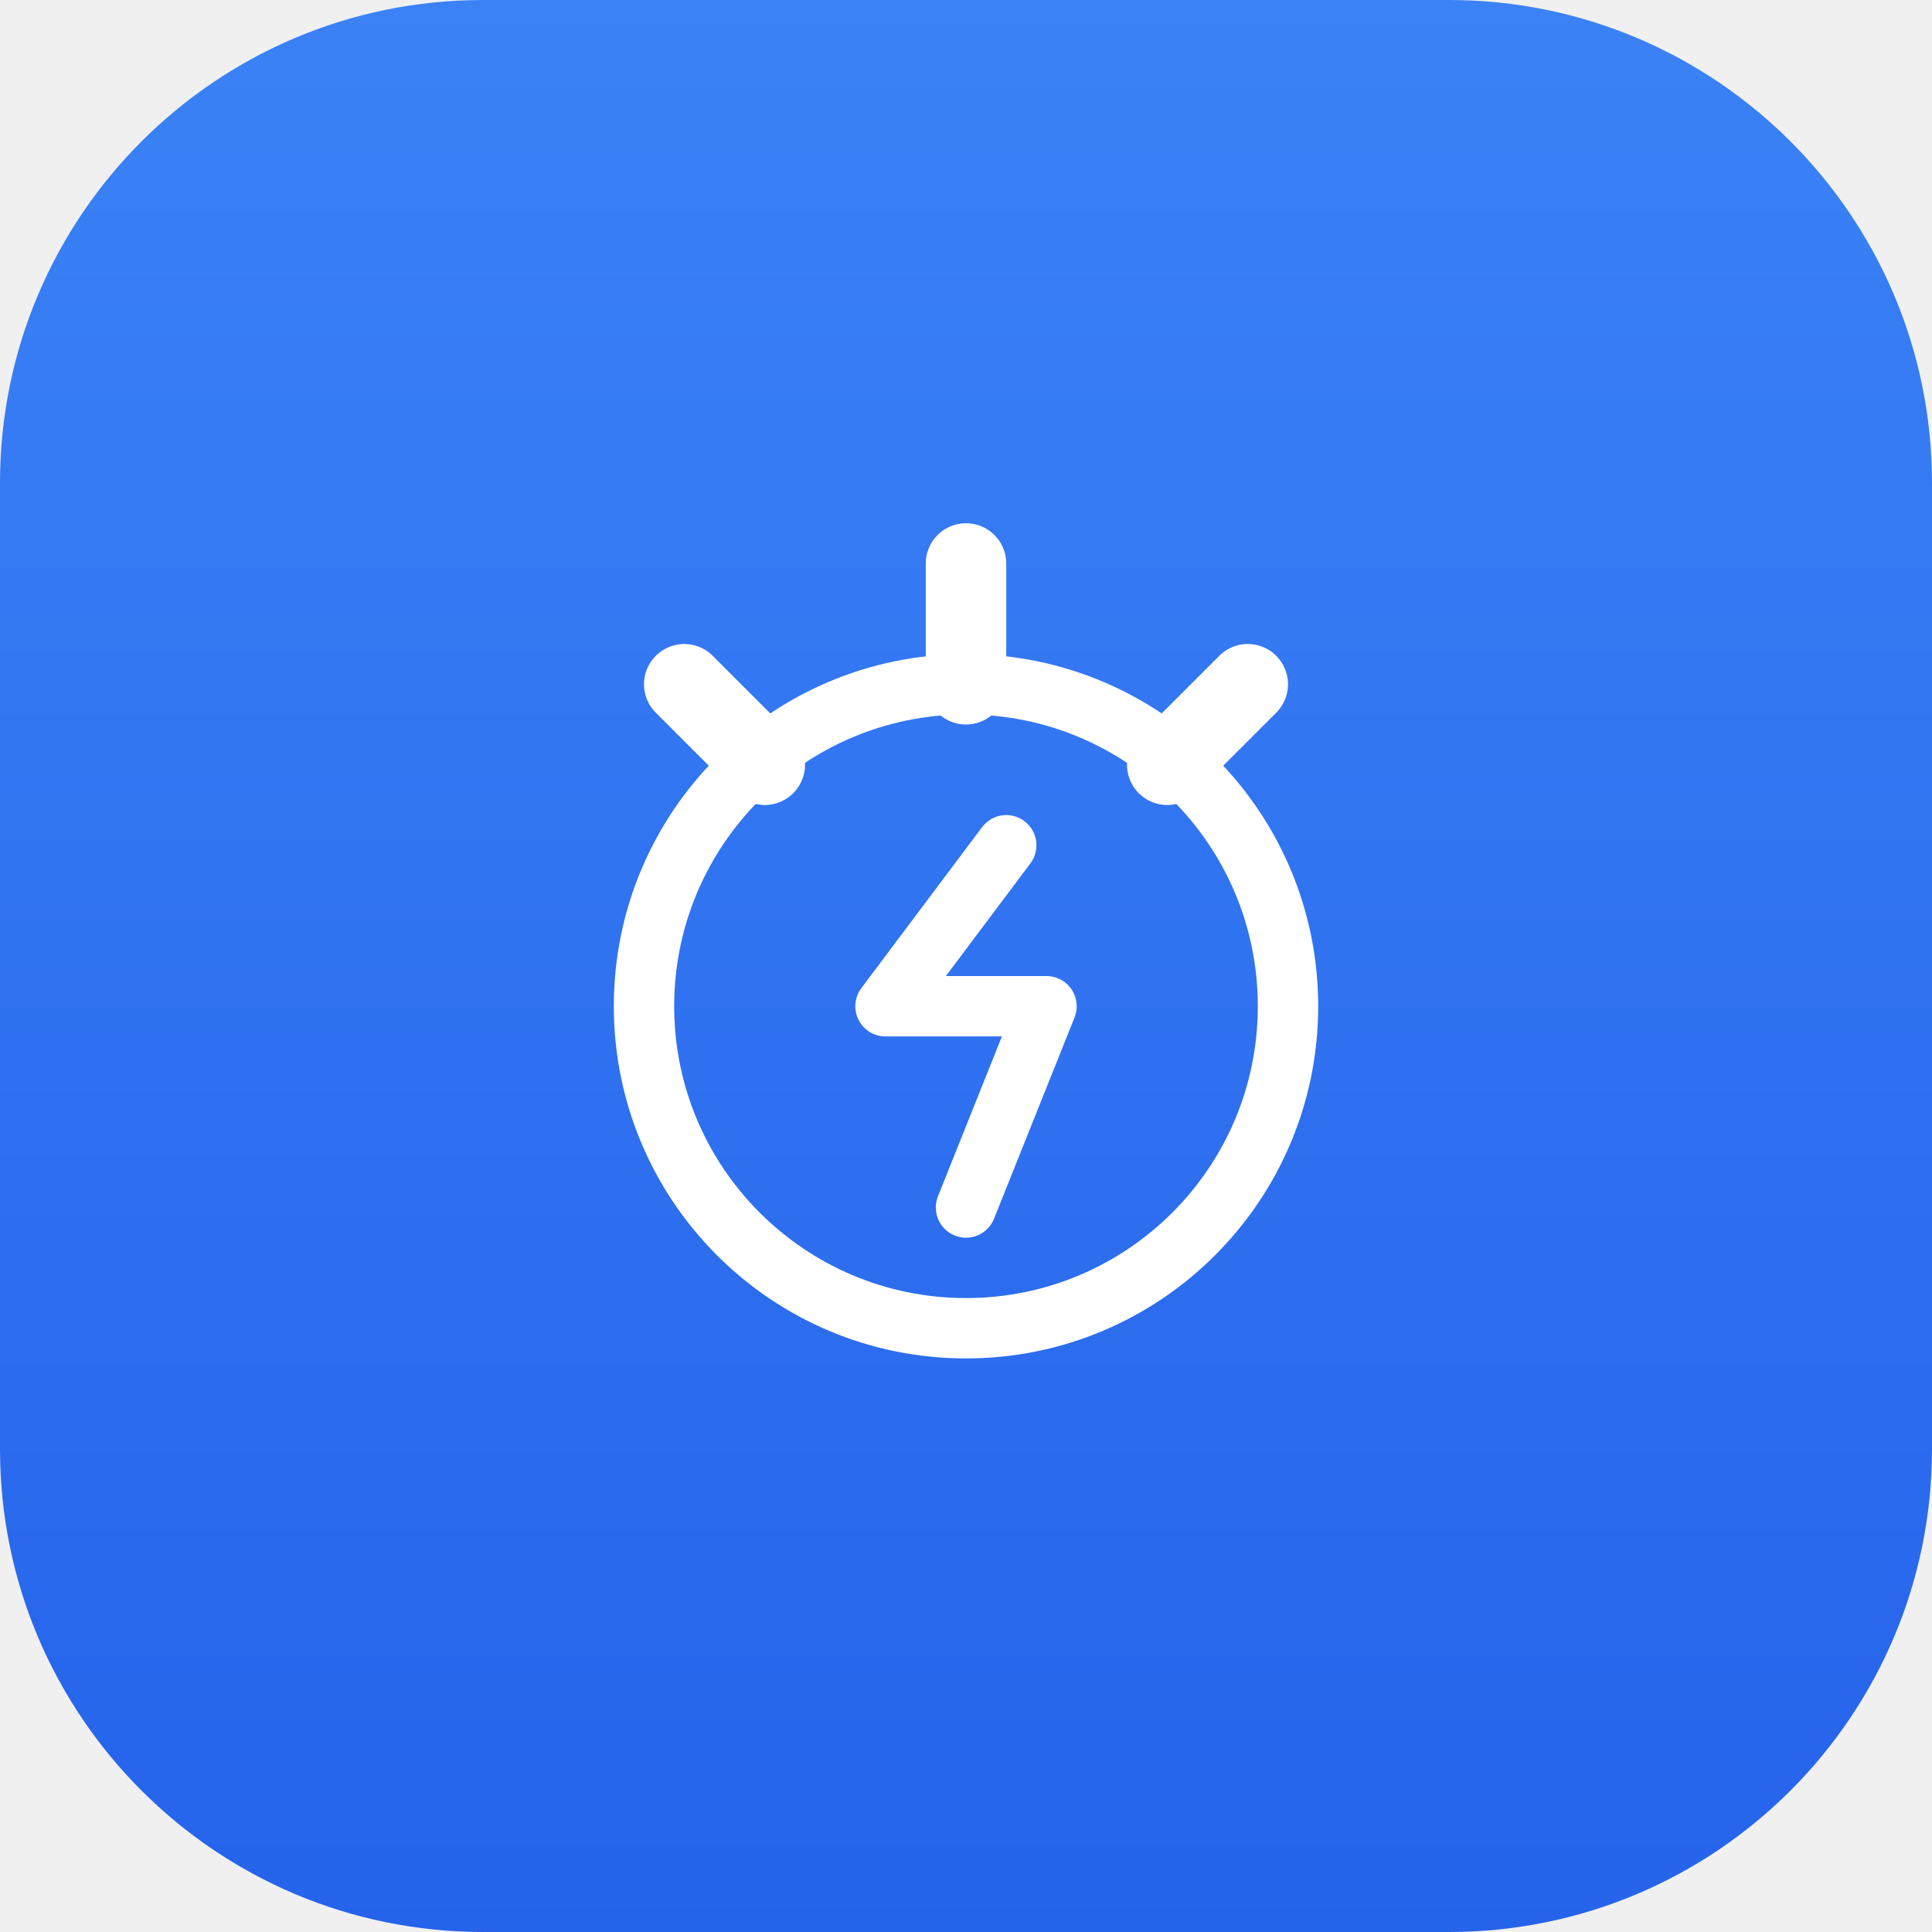
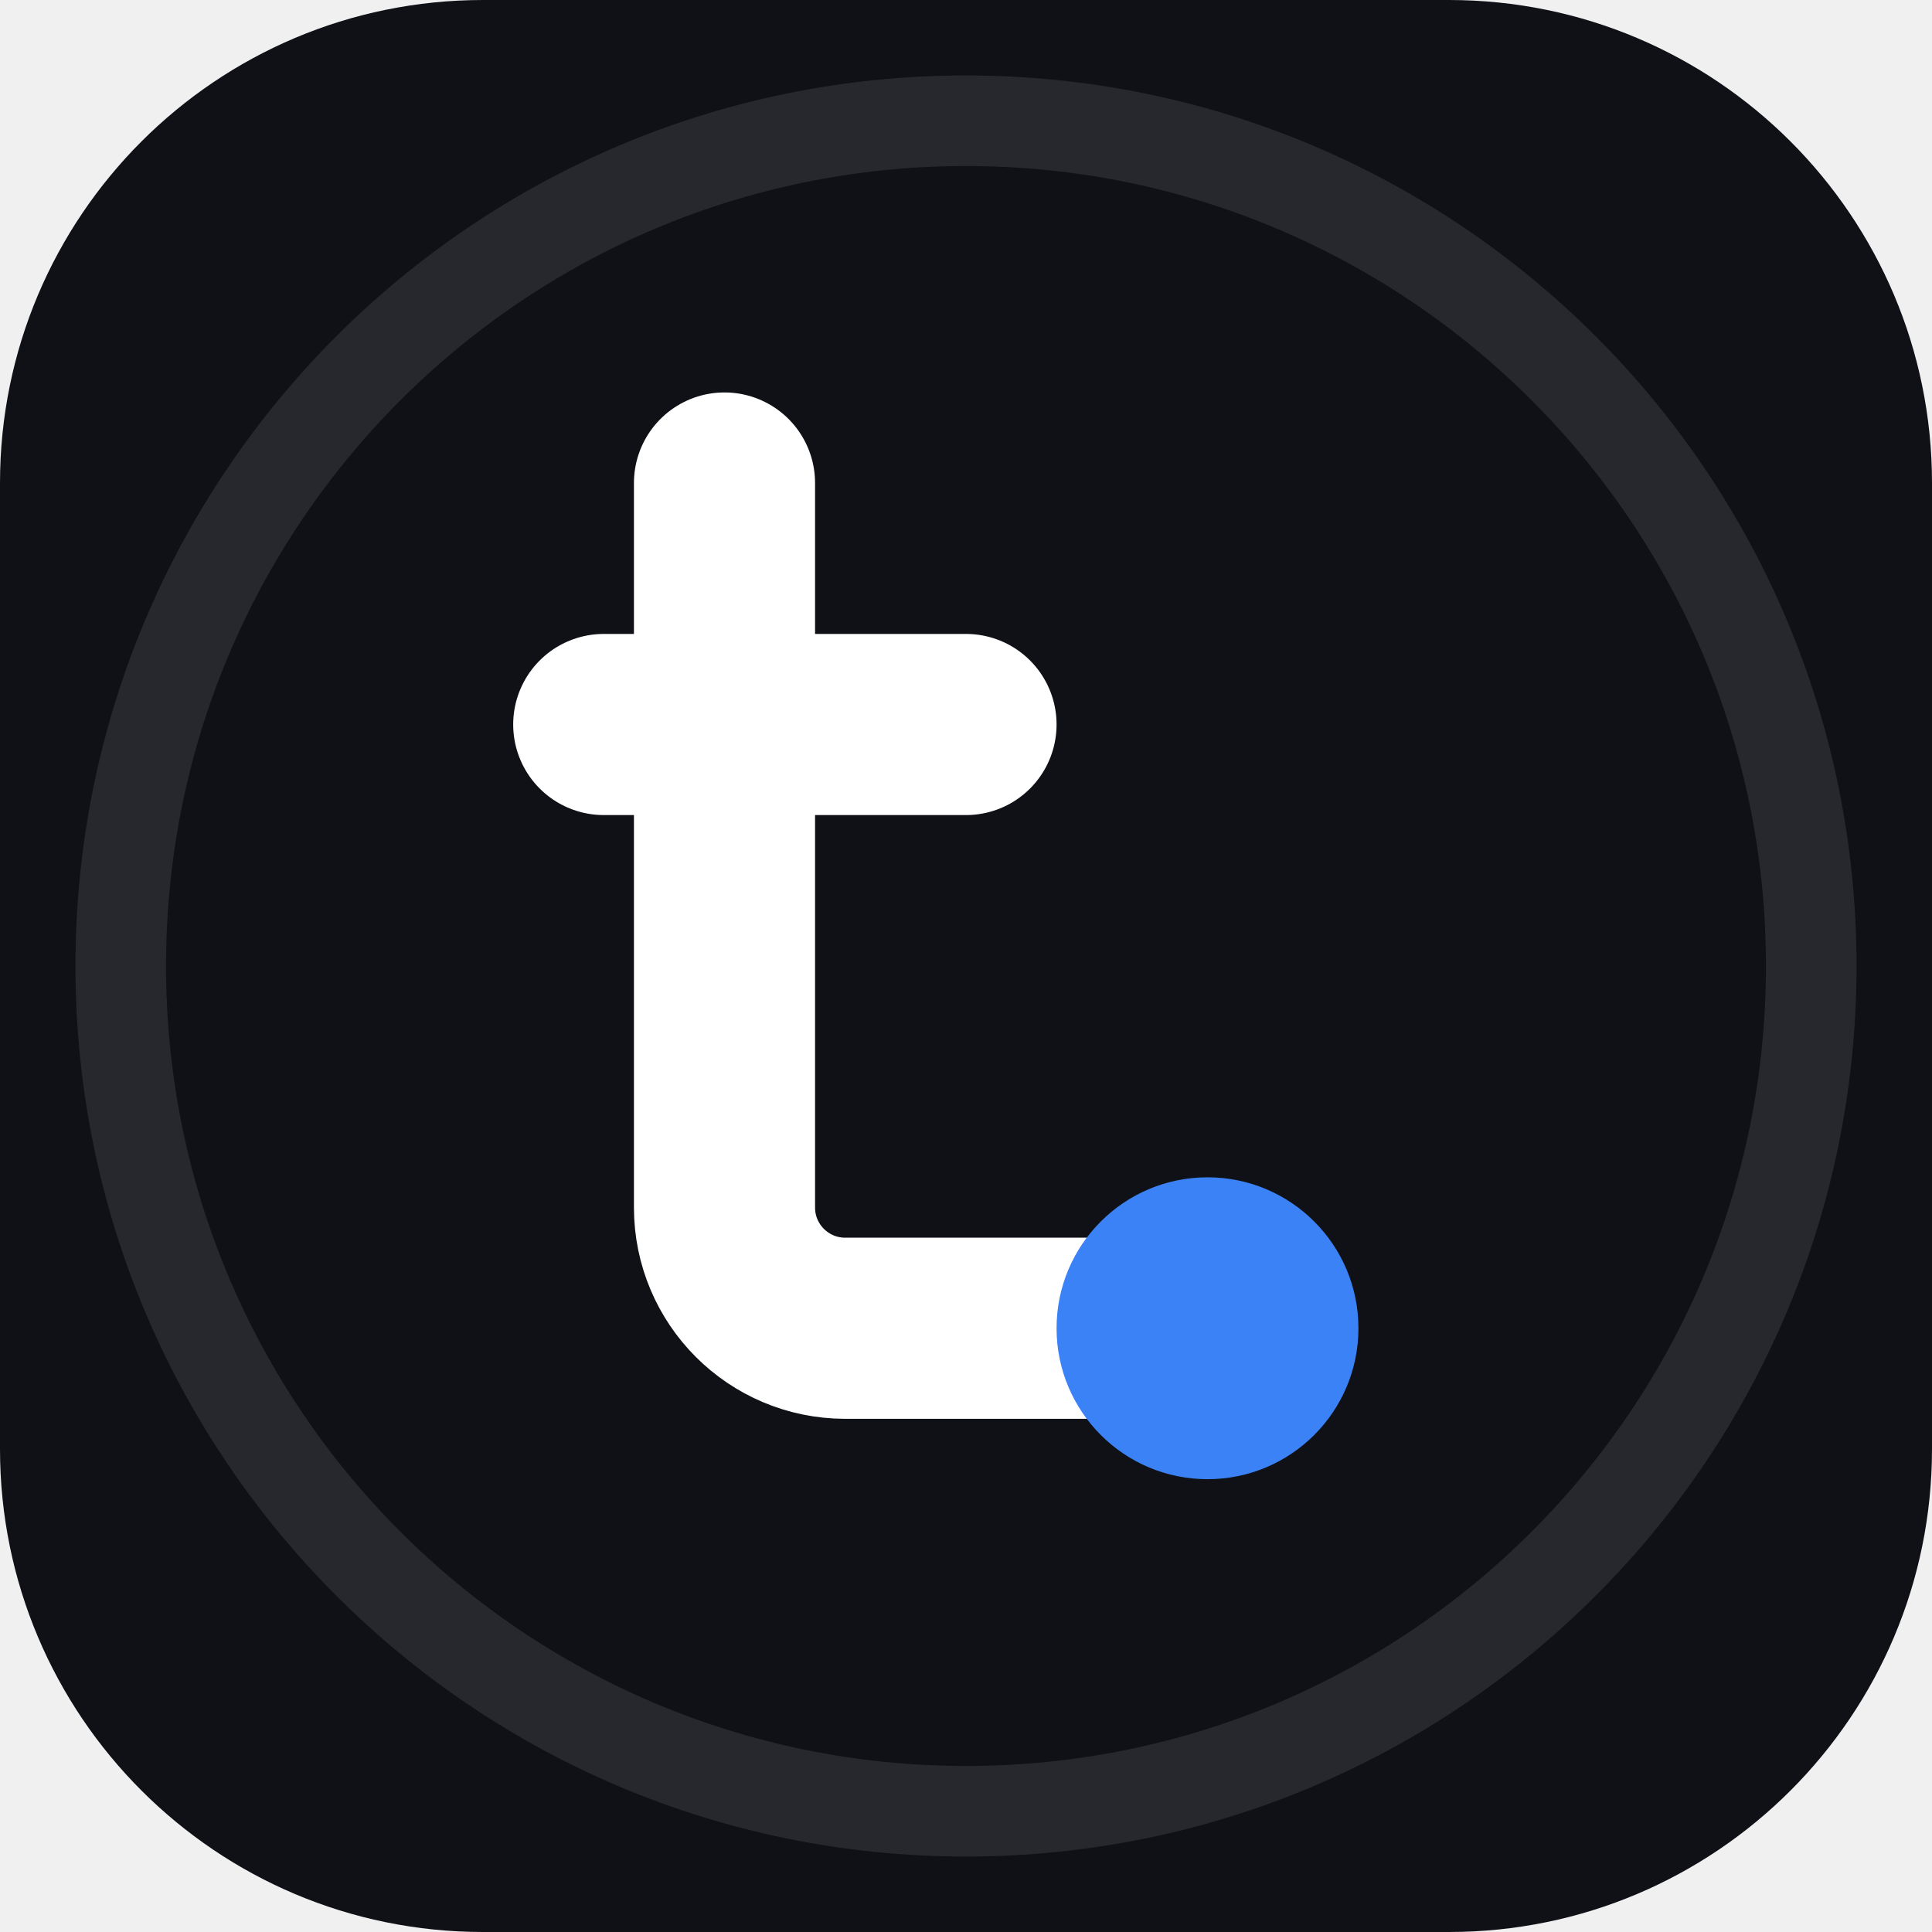
- <svg xmlns="http://www.w3.org/2000/svg" width="400" height="400" viewBox="0 0 400 400" fill="none">
-   <defs>
-     <linearGradient id="grad" x1="0%" y1="0%" x2="0%" y2="100%">
-       <stop offset="0%" stop-color="#3B82F6" />
-       <stop offset="100%" stop-color="#2563EB" />
-     </linearGradient>
-   </defs>
-   <rect width="400" height="400" rx="100" fill="url(#grad)" />
-   <g transform="translate(100, 100) scale(8.333333)">
-     <circle cx="12" cy="13" r="8" stroke="#ffffff" stroke-width="1.5" stroke-linecap="round" stroke-linejoin="round" />
-     <path d="M12 2v3" stroke="#ffffff" stroke-width="2" stroke-linecap="round" stroke-linejoin="round" />
-     <path d="M19 5l-2 2" stroke="#ffffff" stroke-width="2" stroke-linecap="round" stroke-linejoin="round" />
-     <path d="M5 5l2 2" stroke="#ffffff" stroke-width="2" stroke-linecap="round" stroke-linejoin="round" />
-     <path d="M13 9l-3 4h4l-2 5" stroke="#ffffff" stroke-width="1.5" stroke-linecap="round" stroke-linejoin="round" />
-   </g>
+ <svg xmlns="http://www.w3.org/2000/svg" width="32" height="32" viewBox="0 0 32 32" fill="none">
+   <rect width="32" height="32" rx="8" fill="#0f1117" />
+   <path d="M12 8V20C12 21.105 12.895 22 14 22H18" stroke="white" stroke-width="3" stroke-linecap="round" />
+   <path d="M10 12H16" stroke="white" stroke-width="3" stroke-linecap="round" />
+   <circle cx="20" cy="22" r="2.5" fill="#3b82f6" />
+   <circle cx="16" cy="16" r="14" stroke="white" stroke-width="1.5" stroke-opacity="0.1" />
</svg>
